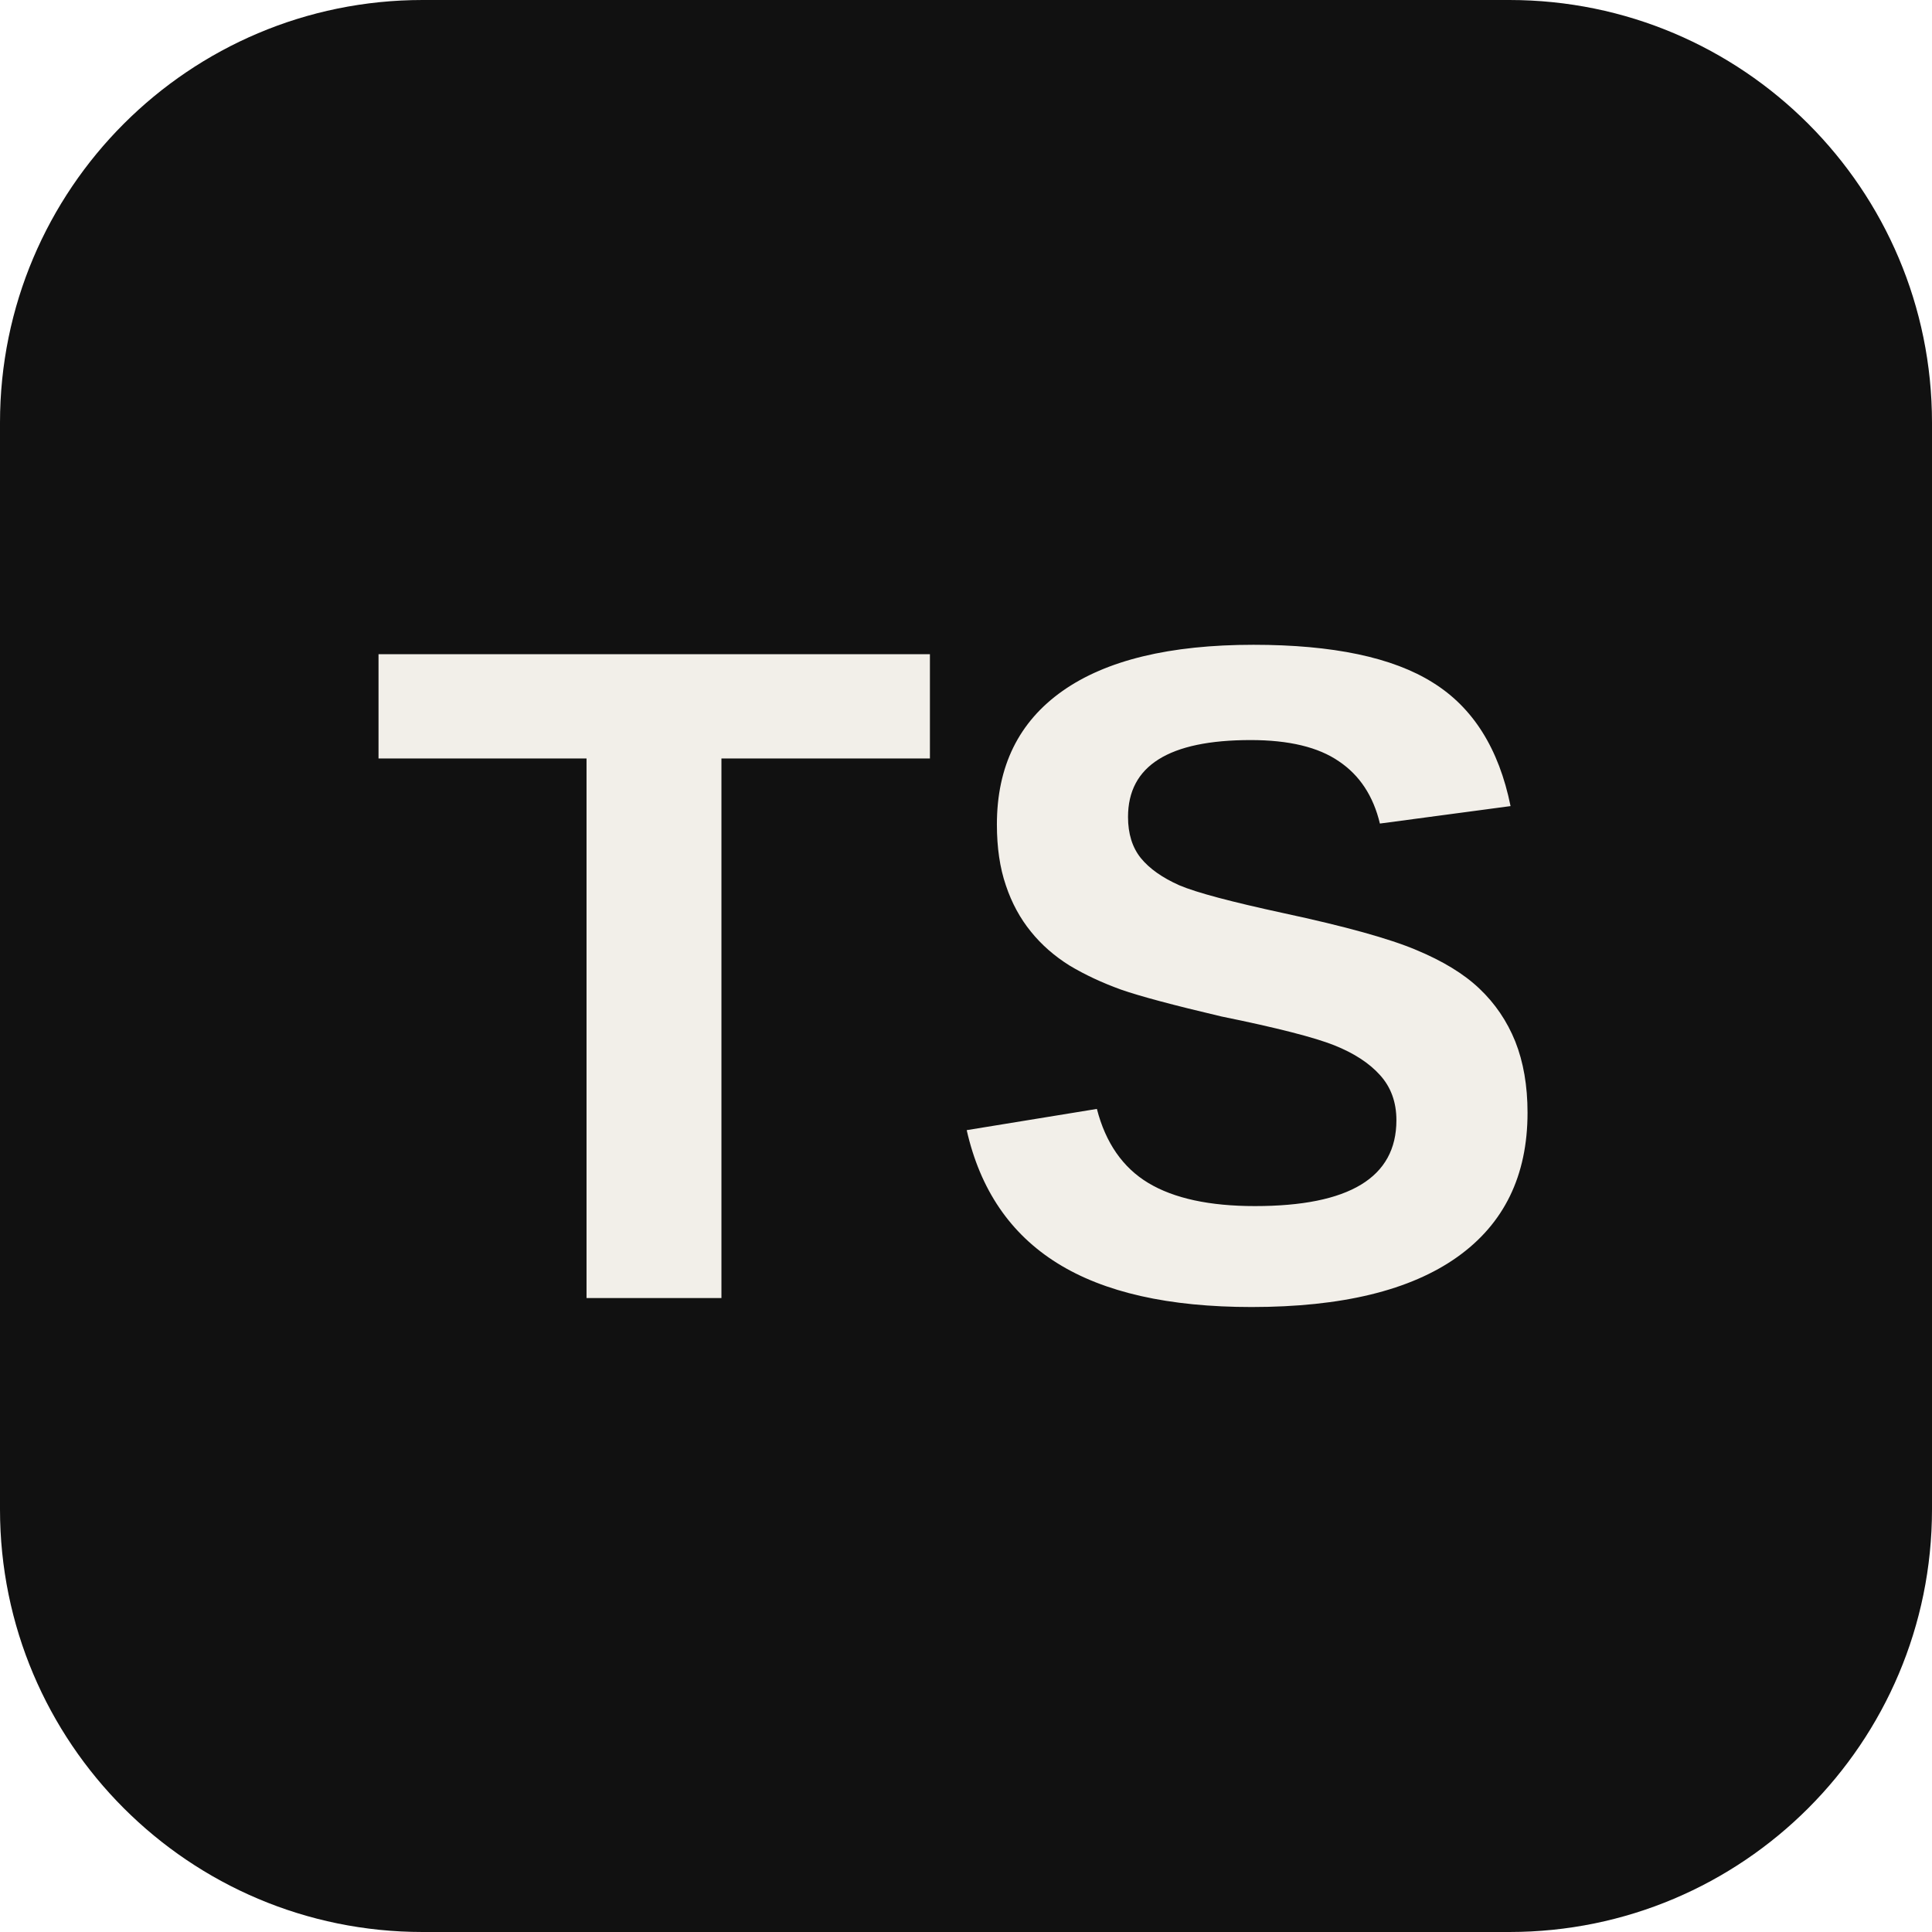
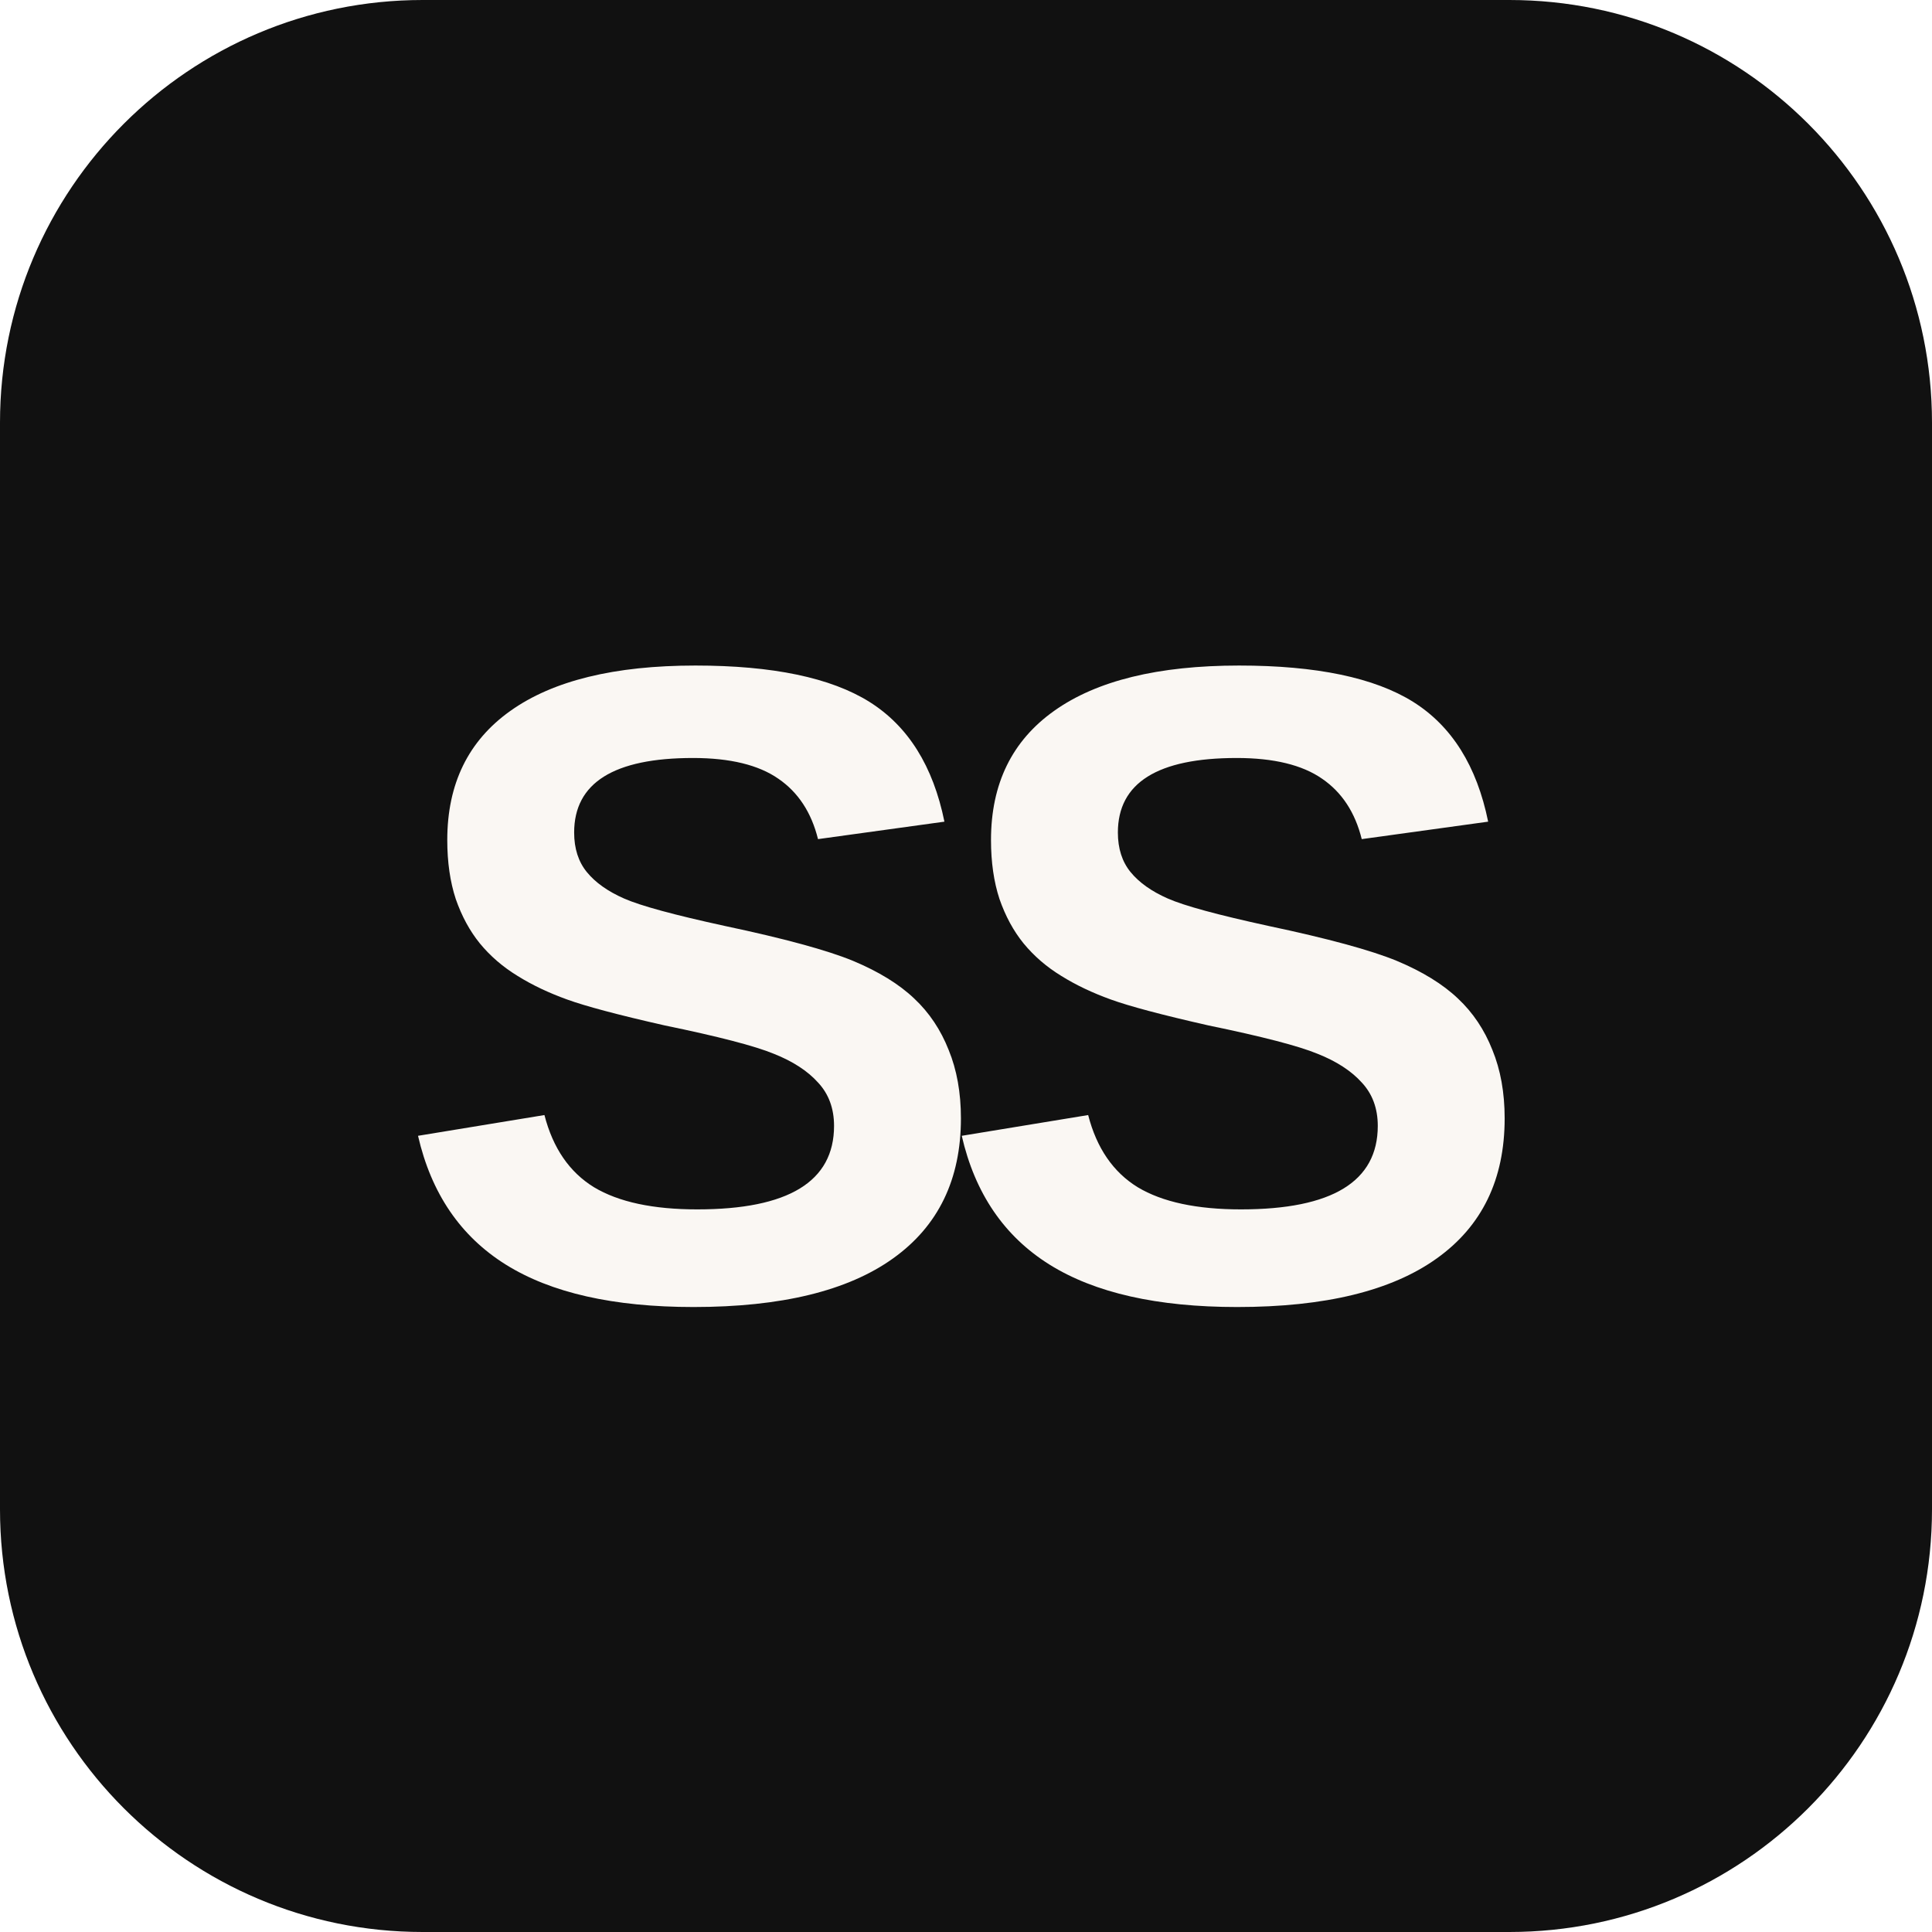
- <svg xmlns="http://www.w3.org/2000/svg" viewBox="0 0 64 64">
+ <svg xmlns="http://www.w3.org/2000/svg" viewBox="0 0 64 64" role="img" aria-label="Sneha Sunil">
  <rect width="64" height="64" rx="14" fill="#111" />
-   <text x="32" y="43" fill="#f2efe9" text-anchor="middle" font-family="Arial,sans-serif" font-size="31" font-weight="bold">TS</text>
+   <text x="32" y="43" fill="#faf7f3" text-anchor="middle" font-family="Arial,sans-serif" font-size="30" font-weight="bold" letter-spacing="-2">SS</text>
</svg>
